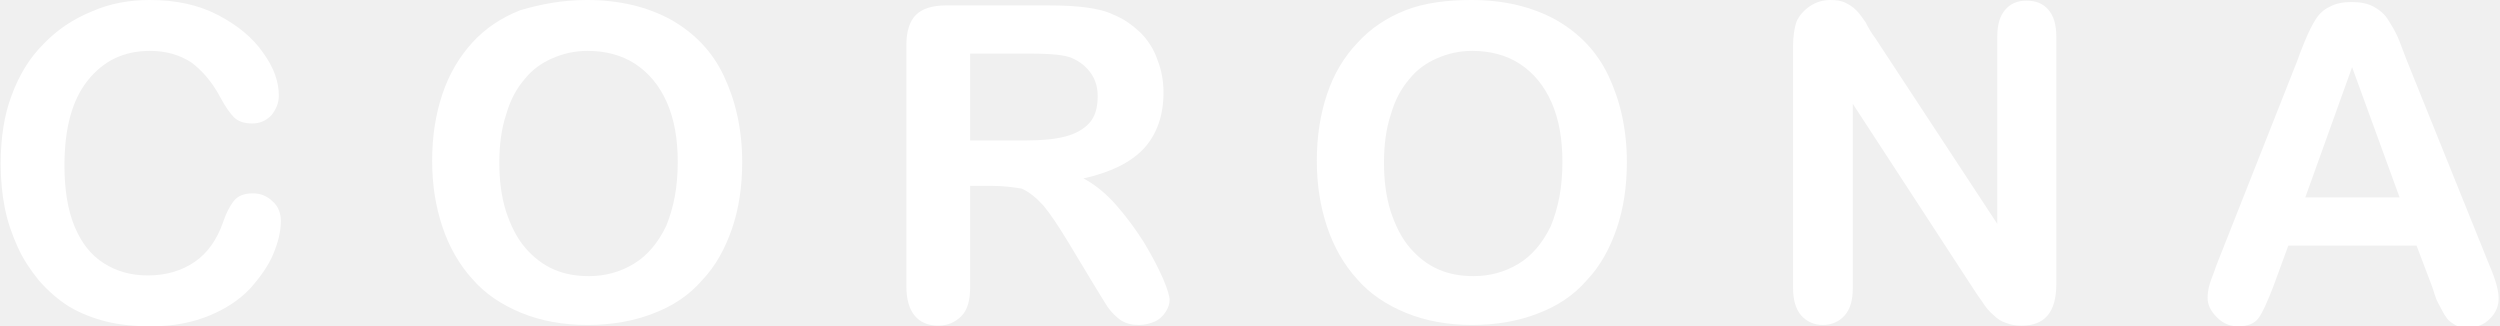
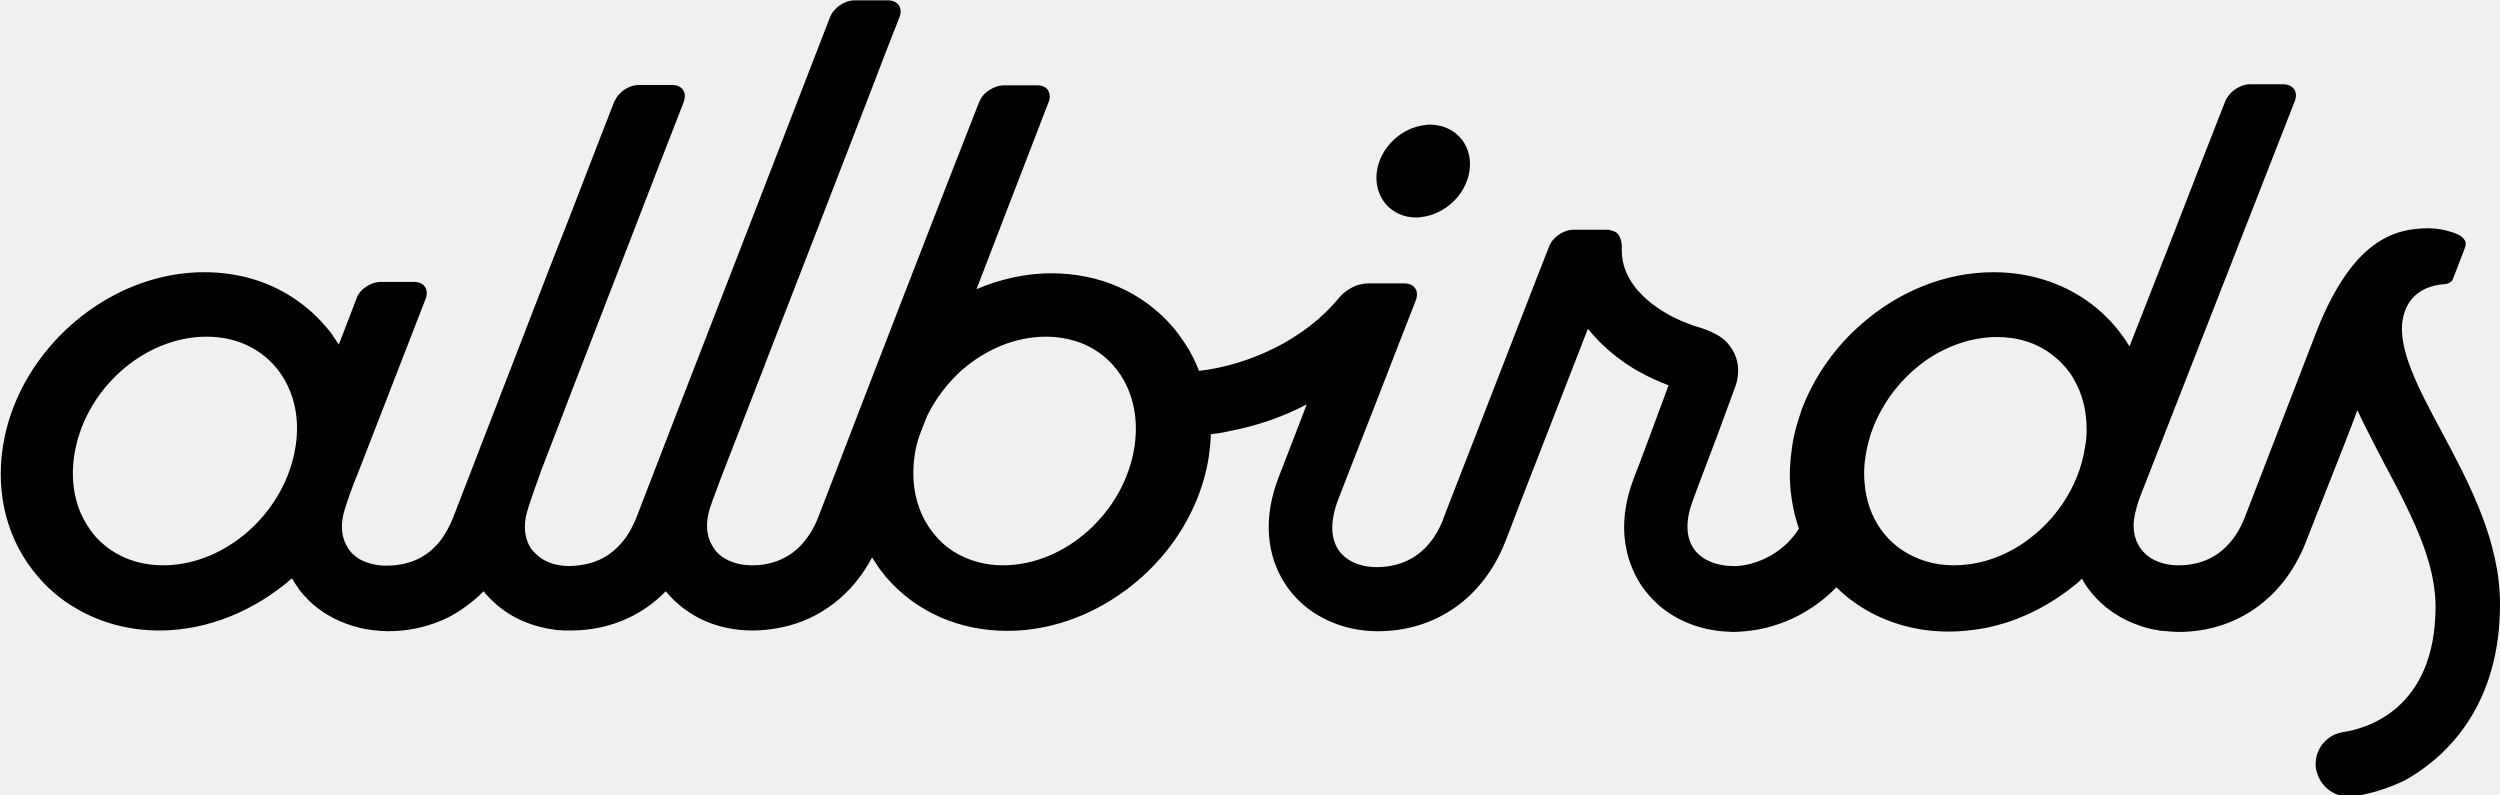
- <svg xmlns="http://www.w3.org/2000/svg" version="1.1" id="Layer_1" x="0px" y="0px" viewBox="0 0 368.5 48" style="enable-background:new 0 0 368.5 48;" xml:space="preserve">
-   <style type="text/css">
- 	.st0{fill:#FFFFFF;}
- </style>
-   <path class="st0" d="M41.4,32.6c0,1.5-0.4,3.1-1.1,4.8c-0.7,1.7-1.9,3.4-3.4,5.1c-1.6,1.7-3.6,3-6,4c-2.4,1-5.3,1.6-8.5,1.6  c-2.4,0-4.7-0.2-6.7-0.7c-2-0.5-3.8-1.2-5.5-2.2c-1.6-1-3.1-2.3-4.5-3.9c-1.2-1.5-2.3-3.1-3.1-4.9s-1.5-3.7-1.9-5.8  c-0.4-2-0.6-4.2-0.6-6.5c0-3.7,0.5-7.1,1.6-10c1.1-3,2.6-5.5,4.7-7.6c2-2.1,4.4-3.7,7.1-4.8C16.2,0.5,19.1,0,22.1,0  c3.8,0,7.1,0.7,10,2.2s5.2,3.4,6.7,5.6c1.6,2.2,2.3,4.3,2.3,6.3c0,1.1-0.4,2-1.1,2.9c-0.8,0.8-1.7,1.2-2.8,1.2  c-1.2,0-2.1-0.3-2.7-0.9c-0.6-0.6-1.3-1.6-2-2.9c-1.2-2.3-2.7-4-4.3-5.2c-1.7-1.1-3.7-1.7-6.1-1.7c-3.9,0-6.9,1.5-9.2,4.4  c-2.3,2.9-3.4,7.1-3.4,12.5c0,3.6,0.5,6.6,1.5,9c1,2.4,2.4,4.2,4.3,5.4c1.9,1.2,4,1.8,6.5,1.8c2.7,0,5-0.7,6.9-2s3.3-3.3,4.2-5.9  c0.4-1.2,0.9-2.2,1.5-3c0.6-0.8,1.5-1.2,2.9-1.2c1.1,0,2.1,0.4,2.9,1.2C41,30.4,41.4,31.4,41.4,32.6z" />
-   <path class="st0" d="M86.5,0c4.8,0,8.9,1,12.4,2.9c3.5,2,6.1,4.7,7.8,8.3s2.7,7.8,2.7,12.7c0,3.6-0.5,6.9-1.5,9.8  c-1,2.9-2.4,5.5-4.4,7.6c-1.9,2.2-4.3,3.8-7.2,4.9c-2.8,1.1-6.1,1.7-9.7,1.7c-3.6,0-6.9-0.6-9.8-1.8c-2.9-1.2-5.3-2.8-7.2-5  c-1.9-2.1-3.4-4.7-4.4-7.7c-1-3-1.5-6.2-1.5-9.7c0-3.6,0.5-6.8,1.5-9.8c1-3,2.5-5.5,4.4-7.6c1.9-2.1,4.3-3.7,7.1-4.8  C79.8,0.6,82.9,0,86.5,0z M99.9,23.9c0-3.4-0.5-6.3-1.6-8.8c-1.1-2.5-2.7-4.4-4.7-5.7c-2-1.3-4.4-1.9-7-1.9c-1.9,0-3.6,0.4-5.2,1.1  s-3,1.7-4.1,3.1c-1.2,1.4-2.1,3.1-2.7,5.2c-0.7,2.1-1,4.5-1,7.1c0,2.6,0.3,5,1,7.2c0.7,2.1,1.6,3.9,2.8,5.3c1.2,1.4,2.6,2.5,4.2,3.2  c1.6,0.7,3.3,1,5.2,1c2.4,0,4.6-0.6,6.6-1.8c2-1.2,3.6-3.1,4.8-5.6C99.3,30.6,99.9,27.6,99.9,23.9z" />
-   <path class="st0" d="M146.3,27.4H143v14.9c0,2-0.4,3.4-1.3,4.3c-0.9,0.9-2,1.4-3.4,1.4c-1.5,0-2.7-0.5-3.5-1.5  c-0.8-1-1.2-2.4-1.2-4.3V6.6c0-2,0.5-3.5,1.4-4.4c0.9-0.9,2.4-1.4,4.4-1.4h15.3c2.1,0,3.9,0.1,5.4,0.3c1.5,0.2,2.9,0.5,4.1,1.1  c1.5,0.6,2.7,1.5,3.9,2.6c1.1,1.1,2,2.5,2.5,4c0.6,1.5,0.9,3.1,0.9,4.8c0,3.5-1,6.2-2.9,8.3c-2,2.1-4.9,3.5-8.9,4.4  c1.7,0.9,3.3,2.2,4.8,3.9c1.5,1.7,2.9,3.6,4.1,5.5c1.2,2,2.1,3.7,2.8,5.3c0.7,1.6,1,2.7,1,3.2c0,0.6-0.2,1.2-0.6,1.8  c-0.4,0.6-0.9,1.1-1.6,1.4c-0.7,0.3-1.5,0.5-2.3,0.5c-1.1,0-1.9-0.2-2.7-0.7c-0.7-0.5-1.3-1.1-1.9-1.9c-0.5-0.8-1.2-1.9-2.1-3.4  l-3.8-6.3c-1.4-2.3-2.6-4.1-3.6-5.3c-1.1-1.2-2.1-2-3.2-2.5C149.3,27.6,148,27.4,146.3,27.4z M151.7,7.9H143v12.8h8.4  c2.3,0,4.2-0.2,5.7-0.6c1.5-0.4,2.7-1.1,3.5-2c0.8-0.9,1.2-2.2,1.2-3.9c0-1.3-0.3-2.4-1-3.4c-0.7-1-1.6-1.7-2.7-2.2  C157.1,8.1,154.9,7.9,151.7,7.9z" />
-   <path class="st0" d="M216.9,0c4.8,0,8.9,1,12.4,2.9c3.5,2,6.1,4.7,7.8,8.3s2.7,7.8,2.7,12.7c0,3.6-0.5,6.9-1.5,9.8  c-1,2.9-2.4,5.5-4.4,7.6c-1.9,2.2-4.3,3.8-7.2,4.9c-2.8,1.1-6.1,1.7-9.7,1.7c-3.6,0-6.9-0.6-9.8-1.8s-5.3-2.8-7.2-5  c-1.9-2.1-3.4-4.7-4.4-7.7c-1-3-1.5-6.2-1.5-9.7c0-3.6,0.5-6.8,1.5-9.8s2.5-5.5,4.5-7.6c1.9-2.1,4.3-3.7,7.1-4.8S213.4,0,216.9,0z   M230.3,23.9c0-3.4-0.5-6.3-1.6-8.8c-1.1-2.5-2.7-4.4-4.7-5.7c-2-1.3-4.4-1.9-7-1.9c-1.9,0-3.6,0.4-5.2,1.1s-3,1.7-4.1,3.1  c-1.2,1.4-2.1,3.1-2.7,5.2c-0.7,2.1-1,4.5-1,7.1c0,2.6,0.3,5,1,7.2c0.7,2.1,1.6,3.9,2.8,5.3c1.2,1.4,2.6,2.5,4.2,3.2s3.3,1,5.2,1  c2.4,0,4.6-0.6,6.6-1.8c2-1.2,3.6-3.1,4.8-5.6C229.7,30.6,230.3,27.6,230.3,23.9z" />
-   <path class="st0" d="M276.4,5.6L294.4,33V5.4c0-1.8,0.4-3.1,1.2-4c0.8-0.9,1.8-1.3,3.1-1.3c1.4,0,2.4,0.4,3.2,1.3  c0.8,0.9,1.2,2.2,1.2,4v36.5c0,4.1-1.7,6.1-5.1,6.1c-0.8,0-1.6-0.1-2.3-0.4c-0.7-0.2-1.3-0.6-1.9-1.2c-0.6-0.5-1.1-1.1-1.6-1.9  c-0.5-0.7-1-1.4-1.5-2.2l-17.6-27v27.2c0,1.8-0.4,3.1-1.2,4c-0.8,0.9-1.9,1.4-3.2,1.4c-1.3,0-2.4-0.5-3.2-1.4  c-0.8-0.9-1.2-2.3-1.2-4V6.8c0-1.5,0.2-2.7,0.5-3.6c0.4-0.9,1.1-1.7,2-2.3c0.9-0.6,1.9-0.9,3-0.9c0.8,0,1.6,0.1,2.2,0.4  s1.1,0.6,1.6,1.1c0.5,0.5,0.9,1.1,1.4,1.8C275.4,4.1,275.8,4.8,276.4,5.6z" />
-   <path class="st0" d="M358.4,42l-2.2-5.8h-18.9l-2.2,6c-0.9,2.3-1.6,3.9-2.2,4.7c-0.6,0.8-1.6,1.2-3,1.2c-1.2,0-2.2-0.4-3.1-1.3  c-0.9-0.9-1.4-1.8-1.4-2.9c0-0.6,0.1-1.3,0.3-2s0.6-1.6,1-2.8l11.9-30.1c0.3-0.9,0.7-1.9,1.2-3.1c0.5-1.2,1-2.2,1.5-3  c0.5-0.8,1.2-1.5,2.1-1.9c0.9-0.5,2-0.7,3.2-0.7c1.3,0,2.4,0.2,3.3,0.7s1.6,1.1,2.1,1.9c0.5,0.8,1,1.6,1.4,2.5  c0.4,0.9,0.8,2.1,1.4,3.6l12.1,30c1,2.3,1.4,3.9,1.4,5c0,1.1-0.4,2.1-1.3,3c-0.9,0.9-2,1.3-3.2,1.3c-0.7,0-1.4-0.1-1.9-0.4  c-0.5-0.3-1-0.6-1.3-1.1c-0.4-0.5-0.7-1.2-1.2-2.1S358.7,42.7,358.4,42z M339.8,29.1h13.9l-7-19.2L339.8,29.1z" />
+ <svg xmlns="http://www.w3.org/2000/svg" viewBox="0 0 694.3 220.7" class="jsx-652857408 jsx-2022988330">
+   <path d="M393.3,60.4c0.4,0,0.9,0,1.3-0.1c6.6-0.7,12.5-6.1,13.5-12.8c1-6.6-3.2-12.1-9.6-12.8c-0.4,0-0.9-0.1-1.3-0.1 c-0.4,0-0.9,0-1.3,0.1c-6.6,0.7-12.5,6.1-13.5,12.8c-0.5,3.5,0.4,6.6,2.3,9C386.7,58.9,389.7,60.4,393.3,60.4z" class="jsx-652857408" />
+   <path d="M694.3,167.8c0-17.6-8.6-33.7-16.2-47.9c-6.5-12.1-12.3-23.1-10.8-31.3c1.1-5.9,5.3-9.3,11.8-9.7c0,0,0,0,0,0 c0.2,0,0.4-0.1,0.6-0.1c0.3-0.1,0.6-0.3,0.9-0.5c0.3-0.2,0.5-0.5,0.6-0.8c0-0.1,0.1-0.1,0.1-0.2l3.2-8.3c0.3-0.9,0.4-1.5,0.1-2.1 c-0.2-0.4-0.5-0.8-1-1.2c-0.6-0.5-1.6-0.9-2.9-1.3c-1.8-0.6-4.1-1-6.2-1c-9.4,0-20.9,3.1-30.9,28c-0.4,1-19.7,51-20.3,52.6 c-2.4,5.9-7.5,13-18.3,13c-4.7,0-8.5-1.8-10.6-4.8c-0.4-0.6-0.7-1.2-1-1.8c-0.8-2-1.1-4.4-0.6-7c0.2-0.9,0.4-1.9,0.7-2.9 c0.5-1.7,1.2-3.6,2-5.5c7.4-18.9,33.7-86.2,41.8-106.9c1-2.6-0.4-4.7-3.2-4.7h-9.3c-1,0-2.1,0.3-3,0.8c-1.7,0.8-3.1,2.3-3.8,3.9 c-3.6,9.1-8.7,22.3-14.1,36.2c-4.2,10.7-8.5,21.8-12.5,31.9c-1.2-2-2.6-3.9-4.1-5.7c-1.6-1.8-3.3-3.5-5.1-5 c-7.8-6.4-17.7-9.9-28.6-9.9c-13.4,0-26.3,5.4-36.4,14.2c-0.4,0.3-0.7,0.7-1.1,1c-0.3,0.2-0.5,0.5-0.8,0.7 c-6.6,6.2-11.8,13.9-15,22.4c0,0.1-0.1,0.2-0.1,0.4c-0.4,1.1-0.7,2.2-1.1,3.4c-0.6,2.1-1.1,4.2-1.4,6.4c-0.3,2-0.5,4-0.6,6 c-0.2,5.8,0.7,11.5,2.5,16.7c-0.9,1.5-2.1,2.9-3.4,4.2c-3.7,3.5-8.6,5.8-13.7,6.2c-0.5,0-0.9,0-1.4,0c-2,0-3.9-0.4-5.6-1 c-2.1-0.8-3.9-2.1-5.1-3.8c-2.3-3.3-2.3-8.1-0.2-13.6c0.5-1.4,3.7-9.9,6.6-17.5c2.2-5.9,4.2-11.4,4.6-12.5c0.2-0.6,0.6-1.5,0.9-2.6 c0.5-2.1,0.8-5-0.6-8c-0.6-1.2-1.3-2.2-2.1-3.1c-1.6-1.7-3.7-2.7-5.7-3.5c-0.8-0.3-1.6-0.6-2.4-0.8c-1.4-0.4-2.9-1-4.6-1.7 c-0.1,0-0.1-0.1-0.2-0.1c-2.8-1.2-16.3-7.5-16.3-19.5c0-0.3,0-0.6,0-0.8c0-0.1,0-0.2,0-0.3c0-0.1,0-0.3,0-0.4 c-0.2-1.8-0.8-2.9-1.6-3.5c-0.1,0-0.1-0.1-0.2-0.1c0,0,0,0-0.1,0c-0.1-0.1-0.2-0.1-0.3-0.2c0,0,0,0-0.1,0c0,0,0,0,0,0 c0,0,0,0-0.1,0c-0.1,0-0.1-0.1-0.2-0.1c0,0,0,0,0,0c-0.5-0.2-1-0.3-1.6-0.3H437c-1.9,0-4,1-5.4,2.5c-0.6,0.6-1.1,1.4-1.4,2.2 c-2,5.1-4.4,11.2-6.9,17.7c-8.8,22.6-19.3,49.7-22.3,57.4c-0.1,0.3-0.2,0.6-0.3,0.9c-2.4,5.9-7.5,13-18.4,13 c-4.7,0-8.6-1.8-10.6-4.8c-1.2-1.8-1.8-4.1-1.7-6.8c0.1-2.1,0.6-4.4,1.5-6.8c1.9-5,6-15.4,10.3-26.4c4.1-10.5,8.4-21.7,11.4-29.3 c1-2.6-0.4-4.7-3.2-4.7h0h-9.3h-0.9h0c-0.6,0-1.3,0.1-2,0.3c-0.1,0-0.1,0-0.2,0c0,0,0,0,0,0c-2.2,0.6-4.4,2.1-5.7,3.7 c-4.8,5.8-11,10.5-17.8,13.9c-6.8,3.4-14.1,5.6-21.1,6.4c-1-2.6-2.3-5.2-3.9-7.6c-0.1-0.1-0.1-0.2-0.2-0.3c-1-1.5-2-2.9-3.2-4.3 c-8.3-9.6-20.2-14.9-33.7-14.9c-7.2,0-14.2,1.6-20.8,4.4c3.3-8.5,6.6-17.1,9.7-25.2c3.8-9.9,7.4-19.1,10.3-26.7 c0.5-1.2,0.4-2.2,0-3.1c-0.5-1-1.6-1.6-3.1-1.6H288h-9.2h-0.1c-1.1,0-2.3,0.4-3.4,1c-1.3,0.7-2.4,1.7-3,2.9 c-0.1,0.3-0.3,0.5-0.4,0.8C260,58.7,241,107.8,232,131.3c-2.5,6.4-4.2,11-4.9,12.7c-2.4,5.9-7.5,13-18.3,13c-1,0-1.9-0.1-2.7-0.2 c-3.4-0.6-6.3-2.1-7.9-4.6c-0.3-0.5-0.6-1-0.9-1.6c-0.9-2-1.2-4.5-0.7-7.2c0.2-1.3,0.9-3.4,1.7-5.5c1.1-3,2.2-5.9,2.2-5.9 c0,0,4-10.2,9.7-25c0.6-1.6,1.3-3.3,2-5.1c0.1-0.2,0.2-0.4,0.2-0.6c8.8-22.6,20.6-53.1,29.1-75.1c3.4-8.9,6.3-16.4,8.3-21.4 c1-2.6-0.4-4.7-3.2-4.7h-9.3c-2.8,0-5.8,2.1-6.8,4.7c-1.1,2.8-10.9,28.2-21.9,56.6c-14.2,36.6-30.3,78.2-32,82.7 c-0.4,0.9-0.8,1.8-1.3,2.7c-1.5,2.9-3.8,5.7-7,7.7c-2.6,1.6-6,2.6-10.1,2.7c-3.8,0-7-1.1-9.2-3.2c-0.5-0.5-1-1-1.5-1.6 c-1.5-2.3-2.1-5.2-1.5-8.6c0,0,0-0.1,0-0.1c0.5-2.9,4.4-13.1,4.4-13.3c2.5-6.4,5.4-14,8.5-22.1c10.3-26.5,22.9-59.3,31-80 c0.2-0.6,0.3-1.2,0.3-1.8c-0.1-0.8-0.4-1.6-1-2.1c-0.6-0.5-1.4-0.8-2.5-0.8h-9.3c-1,0-2.1,0.3-3.1,0.8c-1.4,0.7-2.6,1.8-3.3,3.1 c-0.1,0.2-0.3,0.5-0.4,0.7c-2.4,6.1-5,12.9-7.8,20.1c-3,7.8-6.2,16.1-9.5,24.4c-12.8,33-25.5,66.1-27.6,71.4 c-0.7,1.7-1.6,3.4-2.7,5.1c-3,4.3-7.8,7.9-15.7,7.9c-2.9,0-5.5-0.7-7.6-1.9c-1.2-0.8-2.3-1.7-3-2.9c-0.5-0.8-0.9-1.6-1.2-2.5 c-0.6-1.8-0.7-3.9-0.3-6.2c0.5-2.8,3.3-10.1,3.8-11.2c0-0.1,0.1-0.2,0.1-0.2l19.1-49.2c1-2.6-0.4-4.7-3.2-4.7h-9.3h0 c-1.7,0-3.5,0.8-4.9,2c0,0,0,0,0,0c-0.1,0-0.1,0.1-0.1,0.1c-0.8,0.7-1.4,1.6-1.7,2.5l-1.9,5l-3,7.8c-0.6-0.9-1.2-1.8-1.8-2.7 c0,0,0,0,0,0c-0.6-0.9-1.3-1.7-2-2.5c0,0,0,0,0,0c-3-3.5-6.6-6.5-10.5-8.8c-6.7-4-14.6-6.1-23.1-6.1c-20.9,0-40.7,13.2-50.4,31.8 c-2.7,5.2-4.6,10.8-5.5,16.6c-2.1,13.6,1.4,26.5,9.8,36.2c2.6,3,5.5,5.6,8.8,7.7c0.6,0.4,1.3,0.8,2,1.2c6.7,3.9,14.5,6,22.9,6h0 c0,0,0,0,0,0c13.5,0,26.6-5.6,36.8-14.5c0,0,0,0,0,0c0.3,0.6,0.7,1.2,1.1,1.8c0.2,0.3,0.5,0.7,0.7,1c0,0.1,0.1,0.1,0.1,0.2 c0.2,0.3,0.5,0.6,0.7,0.9c0.2,0.2,0.4,0.4,0.5,0.6c0.1,0.2,0.3,0.3,0.5,0.5c0.3,0.3,0.6,0.6,0.8,0.9c0.1,0.1,0.2,0.2,0.3,0.3 c0.4,0.3,0.7,0.7,1.1,1c0,0,0,0,0.1,0.1c3.4,2.9,7.7,5.2,12.7,6.4c0.1,0,0.2,0.1,0.3,0.1c0.5,0.1,1,0.2,1.5,0.3 c0.2,0,0.4,0.1,0.7,0.1c0.4,0.1,0.8,0.1,1.3,0.2c0.4,0,0.7,0.1,1.1,0.1c0.3,0,0.6,0.1,1,0.1c0.7,0,1.4,0.1,2.2,0.1c0,0,0,0,0,0h0 c0,0,0,0,0,0c5.2,0,10.1-1,14.6-2.9c1.7-0.7,3.3-1.5,4.8-2.5c0.5-0.3,1-0.6,1.5-1c2-1.4,3.9-2.9,5.6-4.7c0.6,0.8,1.3,1.5,2,2.2 c4.6,4.7,10.8,7.6,17.9,8.5c0.2,0,0.5,0.1,0.7,0.1c0.2,0,0.4,0,0.6,0c0.4,0,0.8,0.1,1.2,0.1c0.2,0,0.4,0,0.5,0c0.4,0,0.9,0,1.3,0 c0,0,0,0,0,0c0,0,0,0,0,0h0c0,0,0,0,0,0h0c10.4,0,19.6-3.9,26.4-10.9c2.6,3.2,5.9,5.8,9.7,7.7c4.3,2.1,9.2,3.2,14.4,3.2 c0,0,0,0,0,0c0,0,0,0,0,0c0,0,0,0,0,0c0,0,0,0,0,0c0,0,0,0,0,0h0h0c2.7,0,5.3-0.3,7.8-0.8c10.9-2.2,19.9-9.1,25.4-19.5 c0.3,0.5,0.6,0.9,0.9,1.4c0.4,0.6,0.8,1.2,1.2,1.8c0.6,0.8,1.2,1.5,1.8,2.3c8.3,9.6,20.2,14.9,33.7,14.9h0h0 c18.4,0,36-10.3,46.5-25.3c4.8-6.9,8.1-14.7,9.4-23c0.3-2.1,0.5-4.2,0.6-6.3c1.8-0.2,3.6-0.5,5.3-0.9c7.7-1.5,14.9-4,21.3-7.4 c-0.2,0.5-0.4,1.1-0.6,1.6c-3,7.9-5.7,14.7-7.1,18.4c-4.4,11.1-3.7,21.9,2,30.3c2.1,3.1,4.8,5.7,7.9,7.7c5,3.2,11,5,17.6,5h0h0 c15.9,0,29-9.1,35.2-24.5c0.8-2,2.4-6.2,4.5-11.7c4.4-11.3,11-28.3,17-43.7c0.5-1.4,1.1-2.8,1.6-4.1c5.2,6.5,12.2,11.4,19,14.3 c0.4,0.2,0.7,0.3,1.1,0.5c0.8,0.3,1.6,0.6,2.3,0.9c-3.4,9.2-8.8,23.8-9.5,25.4c-2.7,6.9-3.5,13.6-2.3,19.7 c0.7,3.8,2.2,7.4,4.3,10.6c1.4,2,3,3.8,4.8,5.4c5,4.3,11.5,6.9,18.7,7.3c0.7,0,1.3,0.1,2,0.1c1.1,0,2.2-0.1,3.3-0.2 c0.2,0,0.5,0,0.7-0.1c0.1,0,0.2,0,0.3,0c4.6-0.5,9-1.9,13.1-3.9c4.2-2.1,8-4.9,11.2-8.2c6.3,6.2,14.4,10.2,23.5,11.7 c2.5,0.4,5.1,0.6,7.8,0.6h0h0c3.4,0,6.8-0.4,10.1-1c9.1-1.8,17.7-6.1,24.9-12c0.7-0.5,1.3-1.1,1.9-1.7c0.4,0.7,0.8,1.4,1.2,2 c3.5,5.1,8.5,8.8,14.4,10.9c0.3,0.1,0.6,0.2,0.8,0.3c0.3,0.1,0.7,0.2,1,0.3c0.4,0.1,0.7,0.2,1.1,0.3c0.3,0.1,0.6,0.1,0.9,0.2 c0.4,0.1,0.7,0.2,1.1,0.2c0.3,0.1,0.6,0.1,0.9,0.2c0.4,0.1,0.7,0.1,1.1,0.1c0.4,0,0.8,0.1,1.2,0.1c0.3,0,0.6,0.1,0.9,0.1 c0.7,0,1.4,0.1,2.2,0.1c0,0,0,0,0,0c0,0,0,0,0,0h0c0,0,0,0,0,0c0,0,0,0,0,0h0h0c15.9,0,29-9.1,35.2-24.5 c0.3-0.9,6.1-15.4,10.8-27.4c1.4-3.6,2.7-7,3.7-9.7c0.5,1.1,1.1,2.3,1.6,3.4c1.9,3.8,3.9,7.7,6,11.7c1.7,3.2,3.5,6.5,5.1,9.8 c4.9,9.8,9,19.8,9,29.6c0,28.9-19.6,34-25.6,34.9c-4,0.6-7,3.7-7.6,7.5c-0.1,0.9-0.2,1.8,0,2.7c0,0.3,0.1,0.6,0.2,0.8 c1,4,4.6,6.9,8.7,6.9c0.2,0,0.4,0,0.7,0c0.2,0,0.4,0,0.7,0c4.7-0.7,9.7-2.2,14.4-4.5C681.8,208.9,694.3,193.7,694.3,167.8 L694.3,167.8L694.3,167.8z M579.1,123.9c-1.7,11.8-9.2,22.2-19,28.1c-0.1,0.1-0.3,0.2-0.4,0.2c0,0-0.1,0-0.1,0.1 c-5.2,3-11,4.7-17,4.7c-2.8,0-5.5-0.4-8-1.2c-4.4-1.4-8.3-3.9-11.2-7.4c-2.9-3.5-4.7-7.8-5.4-12.6c0,0,0-0.1,0-0.1c0,0,0,0,0,0 c-0.4-2.9-0.4-5.9,0.1-9c0.7-4.6,2.2-9,4.5-13c3-5.4,7.2-10,12.1-13.5c5.9-4.1,12.8-6.6,19.9-6.6c4.8,0,9.2,1.1,12.9,3.3 c2.4,1.4,4.5,3.2,6.3,5.3c0.9,1.1,1.7,2.2,2.3,3.4c2.3,4,3.4,8.7,3.4,13.7C579.5,120.8,579.4,122.3,579.1,123.9z M271.6,156.1 c-4.9-1.3-9.1-3.9-12.2-7.8c-4.7-5.7-6.6-13.4-5.4-21.7c0,0,0-0.1,0-0.1c0.3-2.1,0.8-3.9,1.3-5.4c0.7-1.8,1.4-3.7,2.2-5.6 c0,0,0,0,0,0c0.1-0.3,0.3-0.5,0.4-0.8c0.3-0.5,0.5-1,0.8-1.5c0.1-0.2,0.2-0.3,0.3-0.5c2.2-3.7,4.9-7,8-9.8 c6.6-5.8,14.9-9.4,23.5-9.4c3.9,0,7.6,0.8,10.8,2.2c3.3,1.5,6.1,3.6,8.4,6.4c4.7,5.7,6.6,13.4,5.4,21.8 c-2.7,18.2-19.1,33.1-36.6,33.1C276.1,157,273.8,156.7,271.6,156.1z M45.3,157c-7.9,0-14.7-3.1-19.3-8.6c-0.5-0.6-0.9-1.2-1.3-1.8 c-3.8-5.5-5.2-12.5-4.1-20c2.7-18.2,19.2-33.1,36.8-33.1c7.9,0,14.7,3.1,19.3,8.6c4.7,5.7,6.7,13.4,5.4,21.8 c-0.2,1.4-0.5,2.8-0.9,4.2C76.8,144.3,61.5,157,45.3,157z" class="jsx-652857408" />
</svg>
